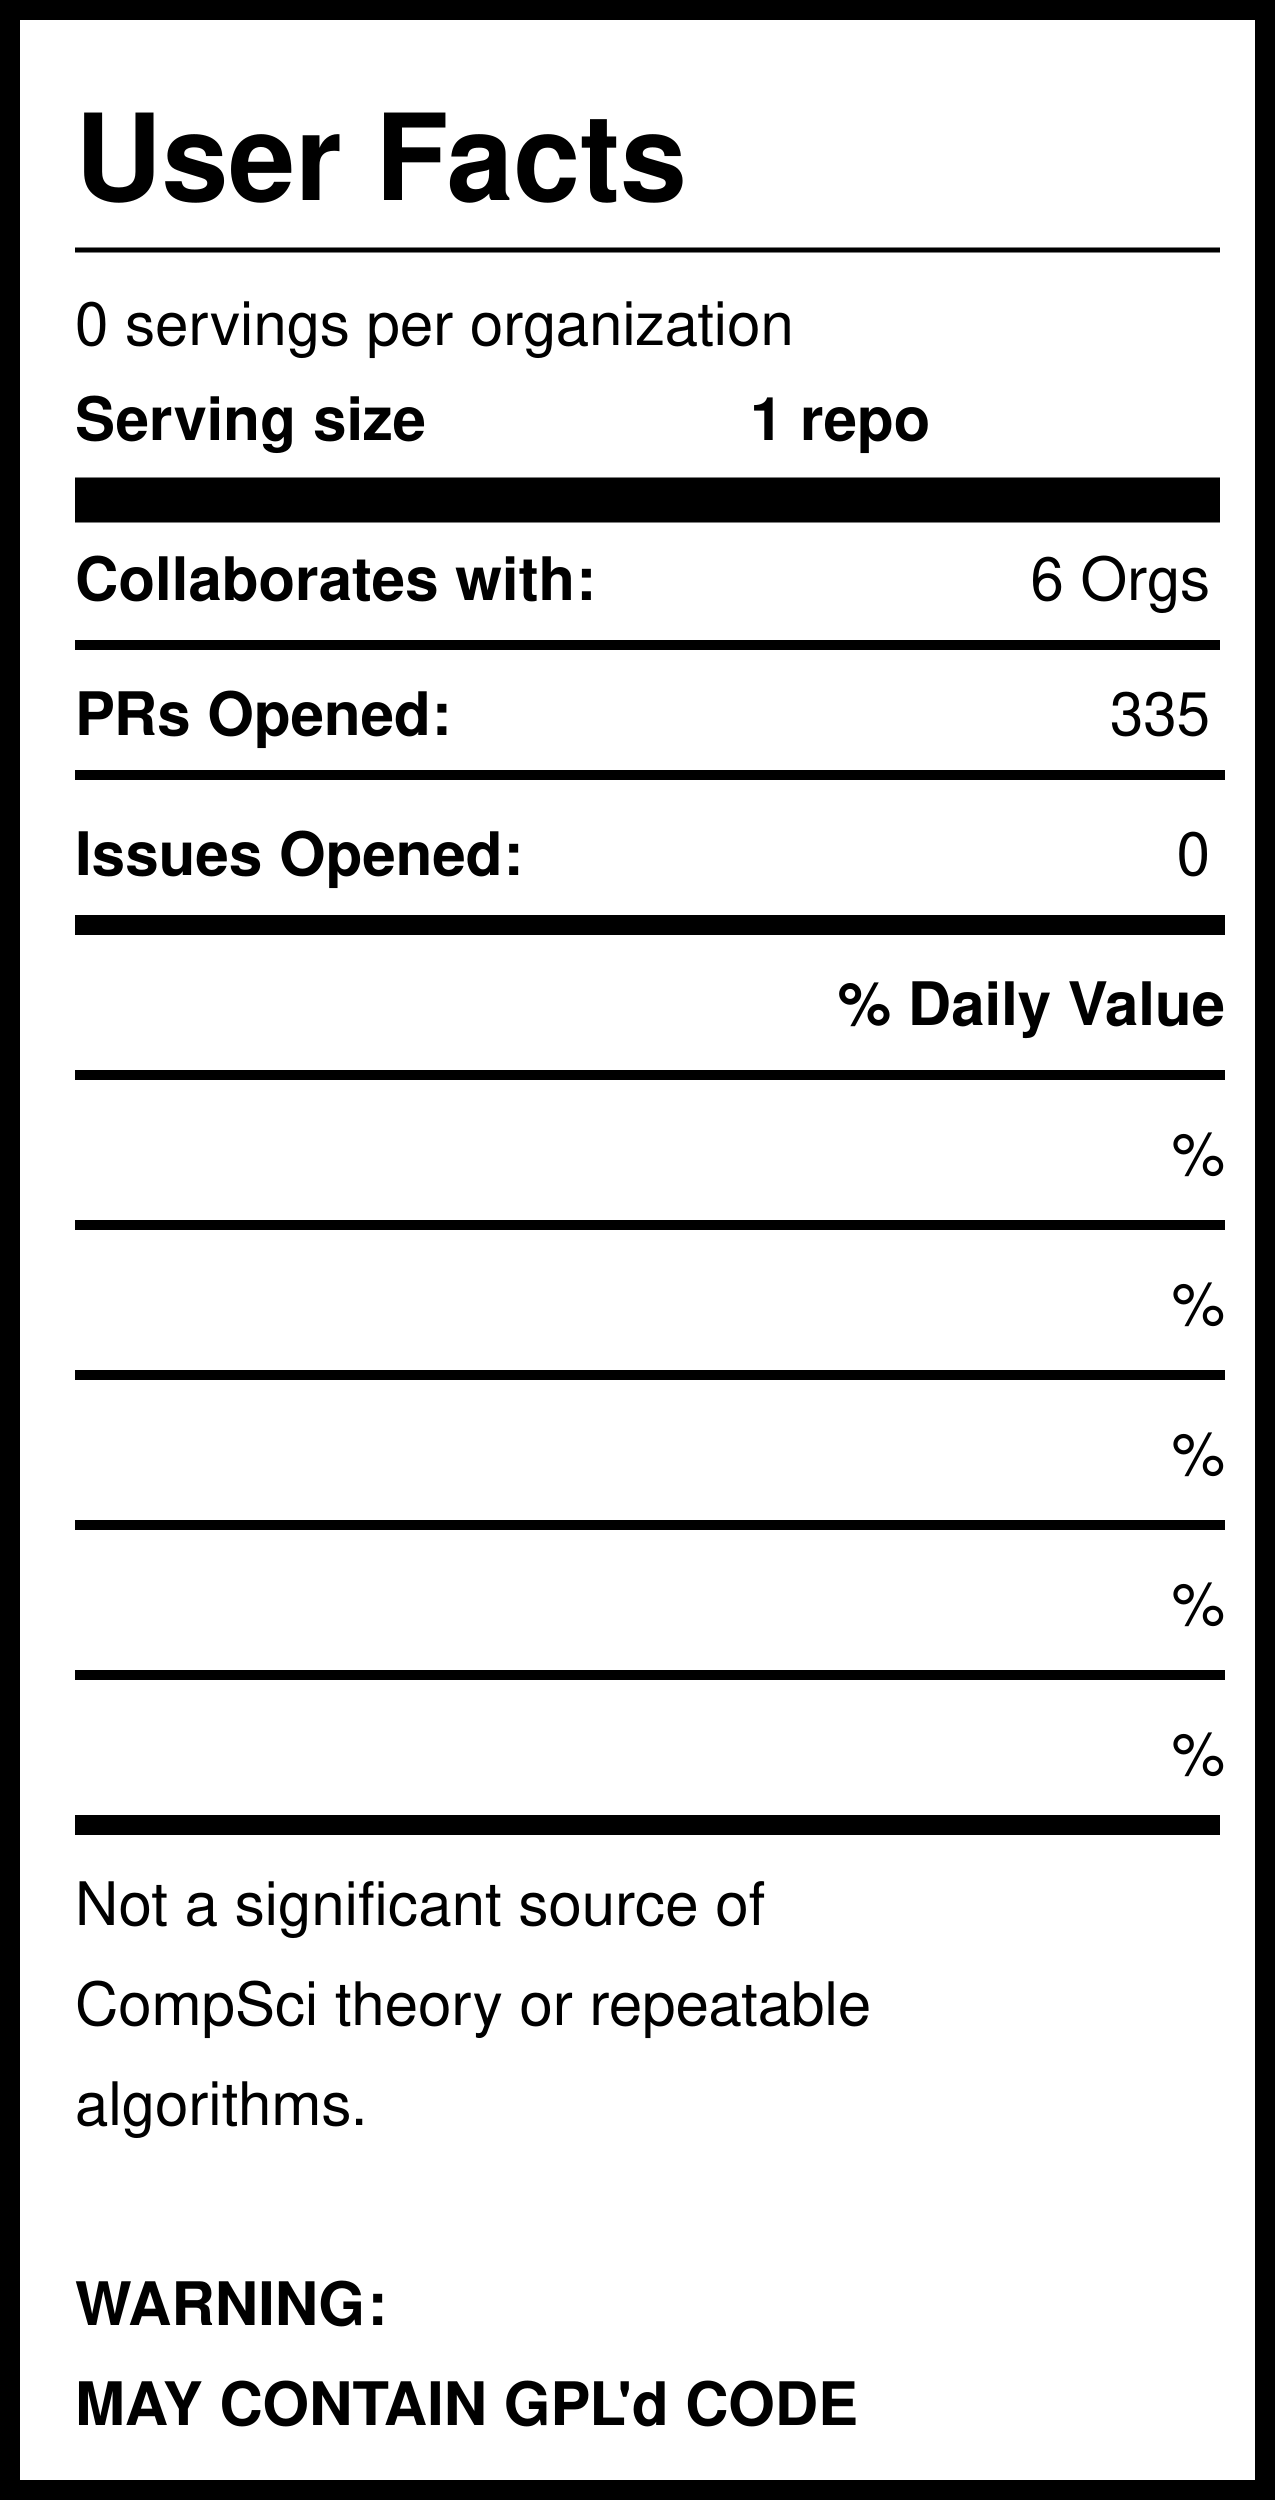
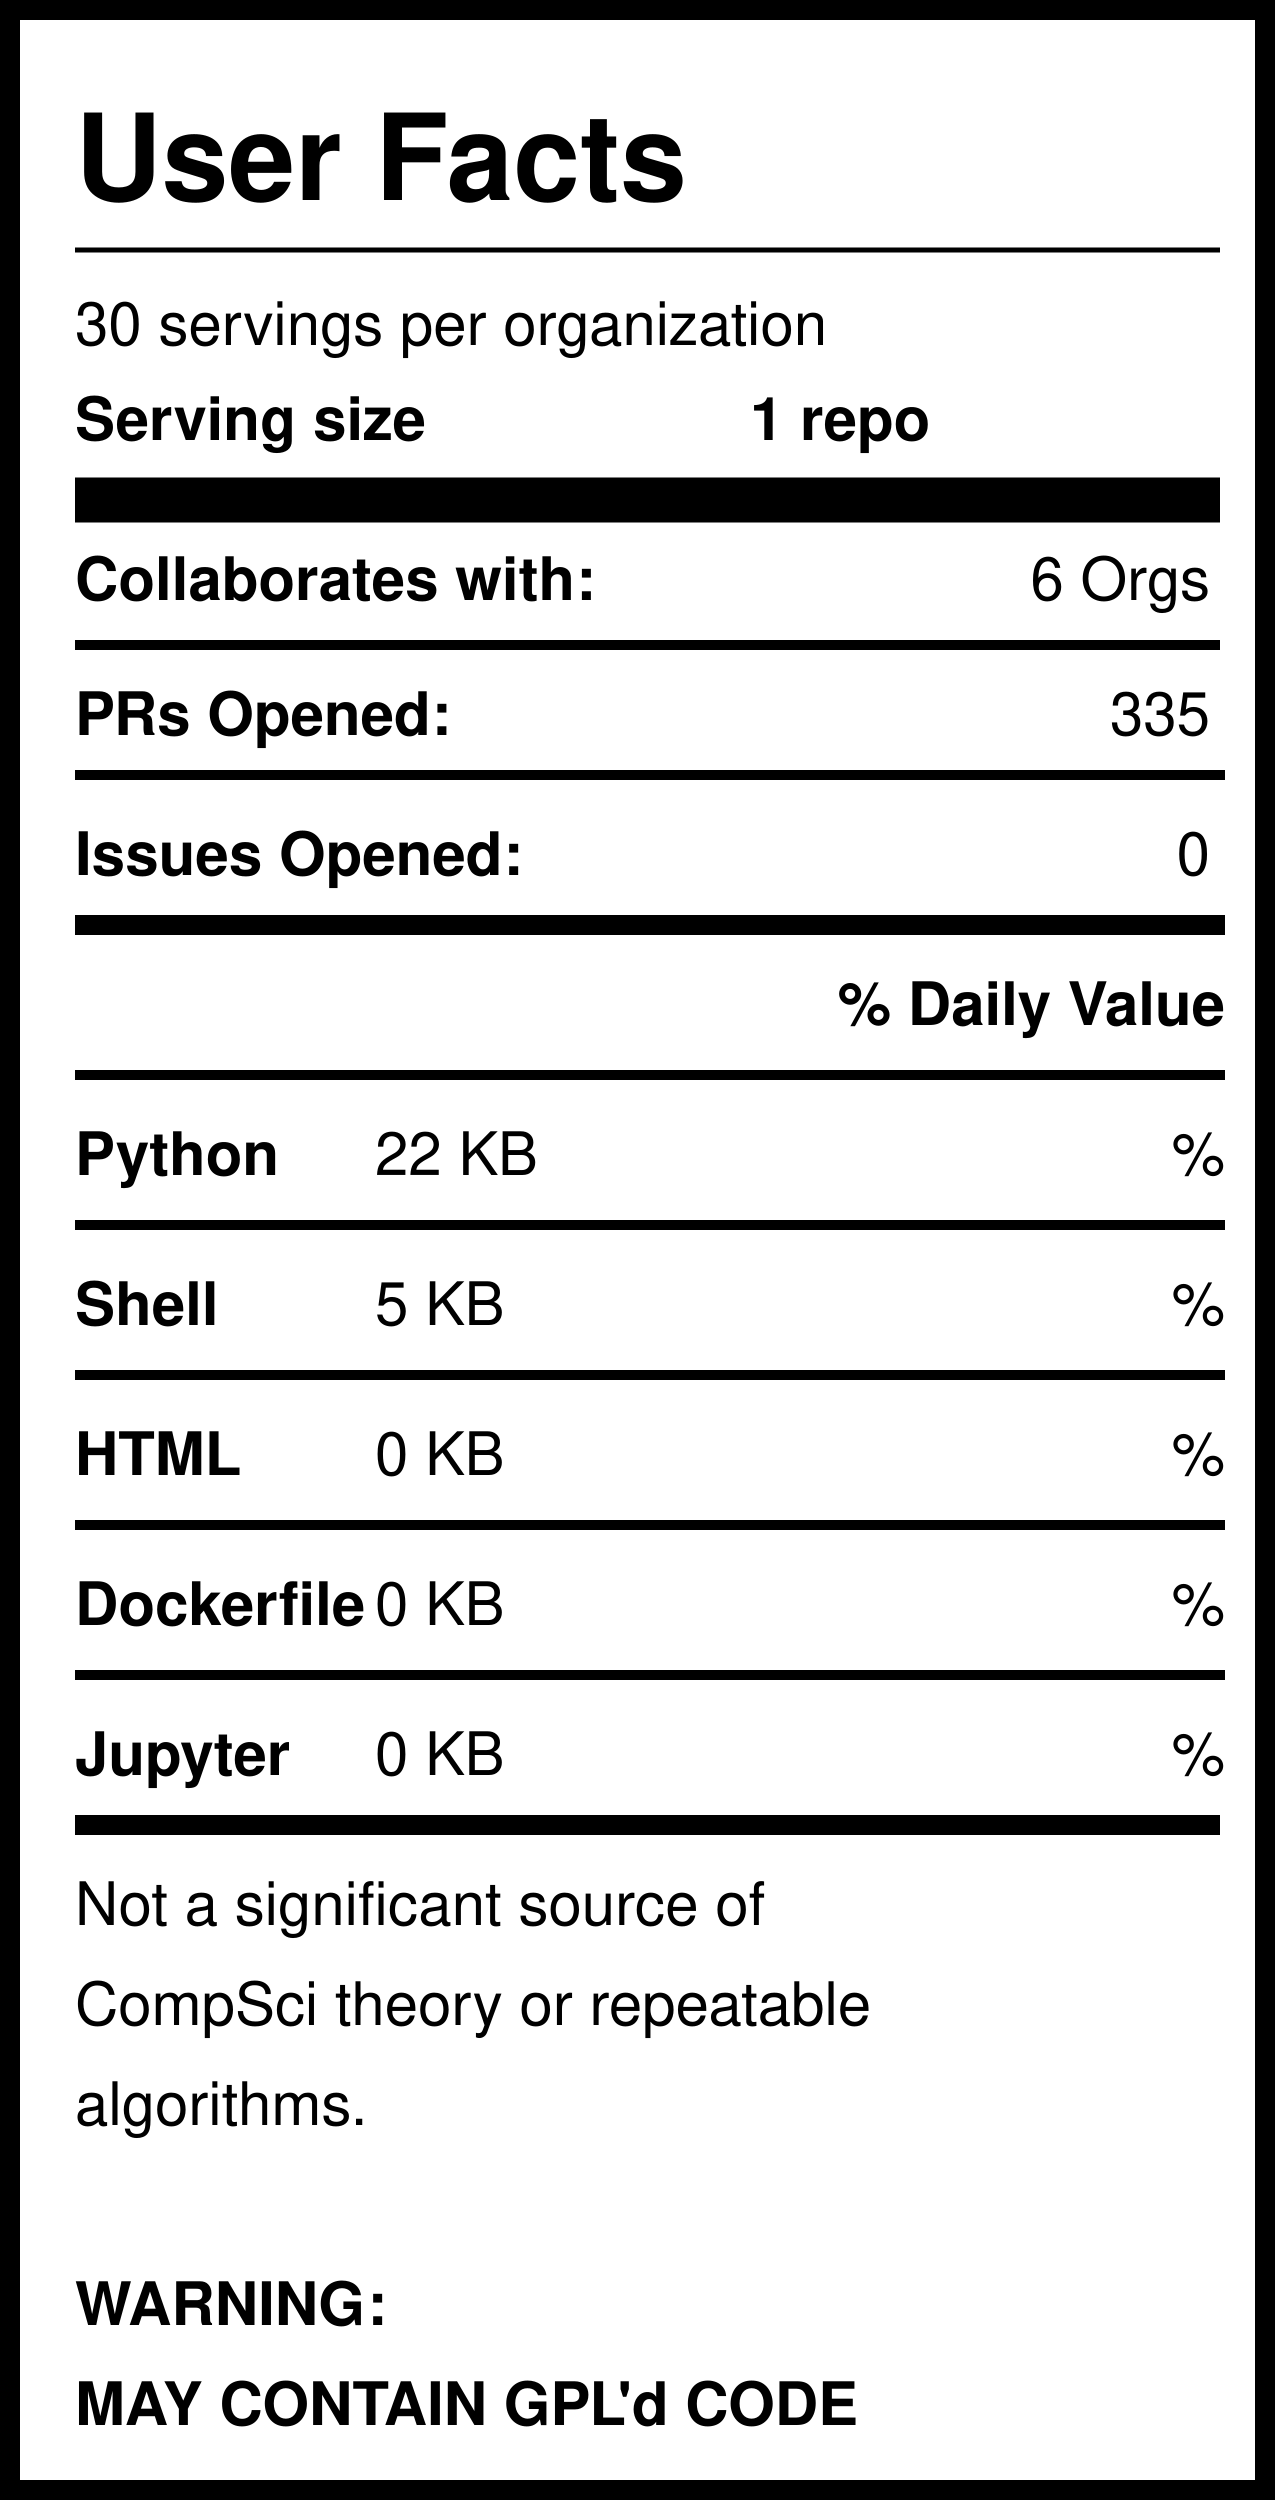
<svg xmlns="http://www.w3.org/2000/svg" version="1.1" width="255" height="500" style="background: white">
  <svg width="255" height="500">
    <rect width="255" height="500" style="fill:rgb(255,255,255);stroke-width:8;stroke:rgb(0,0,0)" />
    <text x="15" y="40" font-family="Helvetica" font-weight="bold" font-size="2em">User Facts</text>
    <line x1="15" y1="50" x2="244" y2="50" style="stroke:rgb(0,0,0);stroke-width:1" />
-     <text x="15" y="69" font-family="Helvetica" lengthAdjust="spacingAndGlyphs">0 servings per organization</text>
+     <text x="15" y="69" font-family="Helvetica" lengthAdjust="spacingAndGlyphs">30 servings per organization</text>
    <text x="15" y="88" font-family="Helvetica" font-weight="bold" lengthAdjust="spacingAndGlyphs">Serving size</text>
    <text x="150" y="88" font-family="Helvetica" font-weight="bold" lengthAdjust="spacingAndGlyphs">1 repo</text>
    <line x1="15" y1="100" x2="244" y2="100" style="stroke:rgb(0,0,0);stroke-width:9" />
    <text x="15" y="120" font-family="Helvetica" font-weight="bold" lengthAdjust="spacingAndGlyphs">Collaborates with:</text>
    <text x="242" y="120" font-family="Helvetica" text-anchor="end" lengthAdjust="spacingAndGlyphs">6 Orgs</text>
    <line x1="15" y1="129" x2="244" y2="129" style="stroke:rgb(0,0,0);stroke-width:2" />
    <text x="15" y="147" font-family="Helvetica" font-weight="bold" lengthAdjust="spacingAndGlyphs">PRs Opened:</text>
    <text x="242" y="147" font-family="Helvetica" text-anchor="end" lengthAdjust="spacingAndGlyphs">335</text>
    <text x="15" y="175" font-family="Helvetica" font-weight="bold" lengthAdjust="spacingAndGlyphs">Issues Opened:</text>
    <text x="242" y="175" font-family="Helvetica" lengthAdjust="spacingAndGlyphs" text-anchor="end">0</text>
    <line x1="15" y1="185" x2="245" y2="185" style="stroke:rgb(0,0,0);stroke-width:4" />
    <line x1="15" y1="155" x2="245" y2="155" style="stroke:rgb(0,0,0);stroke-width:2" />
    <text x="245" y="205" font-family="Helvetica" font-weight="bold" text-anchor="end" lengthAdjust="spacingAndGlyphs">% Daily Value</text>
    <line x1="15" y1="215" x2="245" y2="215" style="stroke:rgb(0,0,0);stroke-width:2" />
-     <text x="15" y="235" font-family="Helvetica" font-weight="bold" lengthAdjust="spacingAndGlyphs" />
-     <text x="75" y="235" font-family="Helvetica" lengthAdjust="spacingAndGlyphs" />
+     <text x="15" y="235" font-family="Helvetica" font-weight="bold" lengthAdjust="spacingAndGlyphs">Python</text>
+     <text x="75" y="235" font-family="Helvetica" lengthAdjust="spacingAndGlyphs">22 KB</text>
    <text x="245" y="235" font-family="Helvetica" lengthAdjust="spacingAndGlyphs" text-anchor="end">%</text>
    <line x1="15" y1="245" x2="245" y2="245" style="stroke:rgb(0,0,0);stroke-width:2" />
-     <text x="15" y="265" font-family="Helvetica" font-weight="bold" lengthAdjust="spacingAndGlyphs" />
-     <text x="75" y="265" font-family="Helvetica" lengthAdjust="spacingAndGlyphs" />
+     <text x="15" y="265" font-family="Helvetica" font-weight="bold" lengthAdjust="spacingAndGlyphs">Shell</text>
+     <text x="75" y="265" font-family="Helvetica" lengthAdjust="spacingAndGlyphs">5 KB</text>
    <text x="245" y="265" font-family="Helvetica" lengthAdjust="spacingAndGlyphs" text-anchor="end">%</text>
    <line x1="15" y1="275" x2="245" y2="275" style="stroke:rgb(0,0,0);stroke-width:2" />
-     <text x="15" y="295" font-family="Helvetica" font-weight="bold" lengthAdjust="spacingAndGlyphs" />
-     <text x="75" y="295" font-family="Helvetica" lengthAdjust="spacingAndGlyphs" />
+     <text x="15" y="295" font-family="Helvetica" font-weight="bold" lengthAdjust="spacingAndGlyphs">HTML</text>
+     <text x="75" y="295" font-family="Helvetica" lengthAdjust="spacingAndGlyphs">0 KB</text>
    <text x="245" y="295" font-family="Helvetica" lengthAdjust="spacingAndGlyphs" text-anchor="end">%</text>
    <line x1="15" y1="305" x2="245" y2="305" style="stroke:rgb(0,0,0);stroke-width:2" />
-     <text x="15" y="325" font-family="Helvetica" font-weight="bold" lengthAdjust="spacingAndGlyphs" />
-     <text x="75" y="325" font-family="Helvetica" lengthAdjust="spacingAndGlyphs" />
+     <text x="15" y="325" font-family="Helvetica" font-weight="bold" lengthAdjust="spacingAndGlyphs">Dockerfile</text>
+     <text x="75" y="325" font-family="Helvetica" lengthAdjust="spacingAndGlyphs">0 KB</text>
    <text x="245" y="325" font-family="Helvetica" lengthAdjust="spacingAndGlyphs" text-anchor="end">%</text>
    <line x1="15" y1="335" x2="245" y2="335" style="stroke:rgb(0,0,0);stroke-width:2" />
-     <text x="15" y="355" font-family="Helvetica" font-weight="bold" lengthAdjust="spacingAndGlyphs" />
-     <text x="75" y="355" font-family="Helvetica" lengthAdjust="spacingAndGlyphs" />
+     <text x="15" y="355" font-family="Helvetica" font-weight="bold" lengthAdjust="spacingAndGlyphs">Jupyter</text>
+     <text x="75" y="355" font-family="Helvetica" lengthAdjust="spacingAndGlyphs">0 KB</text>
    <text x="245" y="355" font-family="Helvetica" lengthAdjust="spacingAndGlyphs" text-anchor="end">%</text>
    <line x1="15" y1="365" x2="244" y2="365" style="stroke:rgb(0,0,0);stroke-width:4" />
    <text id="Warning1" x="15" y="385" font-family="Helvetica" lengthAdjust="spacingAndGlyphs">Not a significant source of </text>
    <text id="Warning2" x="15" y="405" font-family="Helvetica" lengthAdjust="spacingAndGlyphs">CompSci theory or repeatable</text>
    <text id="Warning3" x="15" y="425" font-family="Helvetica" lengthAdjust="spacingAndGlyphs">algorithms. </text>
    <text id="GPL1" x="15" y="465" font-family="Helvetica" font-weight="bold" lengthAdjust="spacingAndGlyphs">WARNING:</text>
    <text id="GPL2" x="15" y="485" font-family="Helvetica" font-weight="bold" lengthAdjust="spacingAndGlyphs">MAY CONTAIN GPL'd CODE</text>
  </svg>
</svg>
